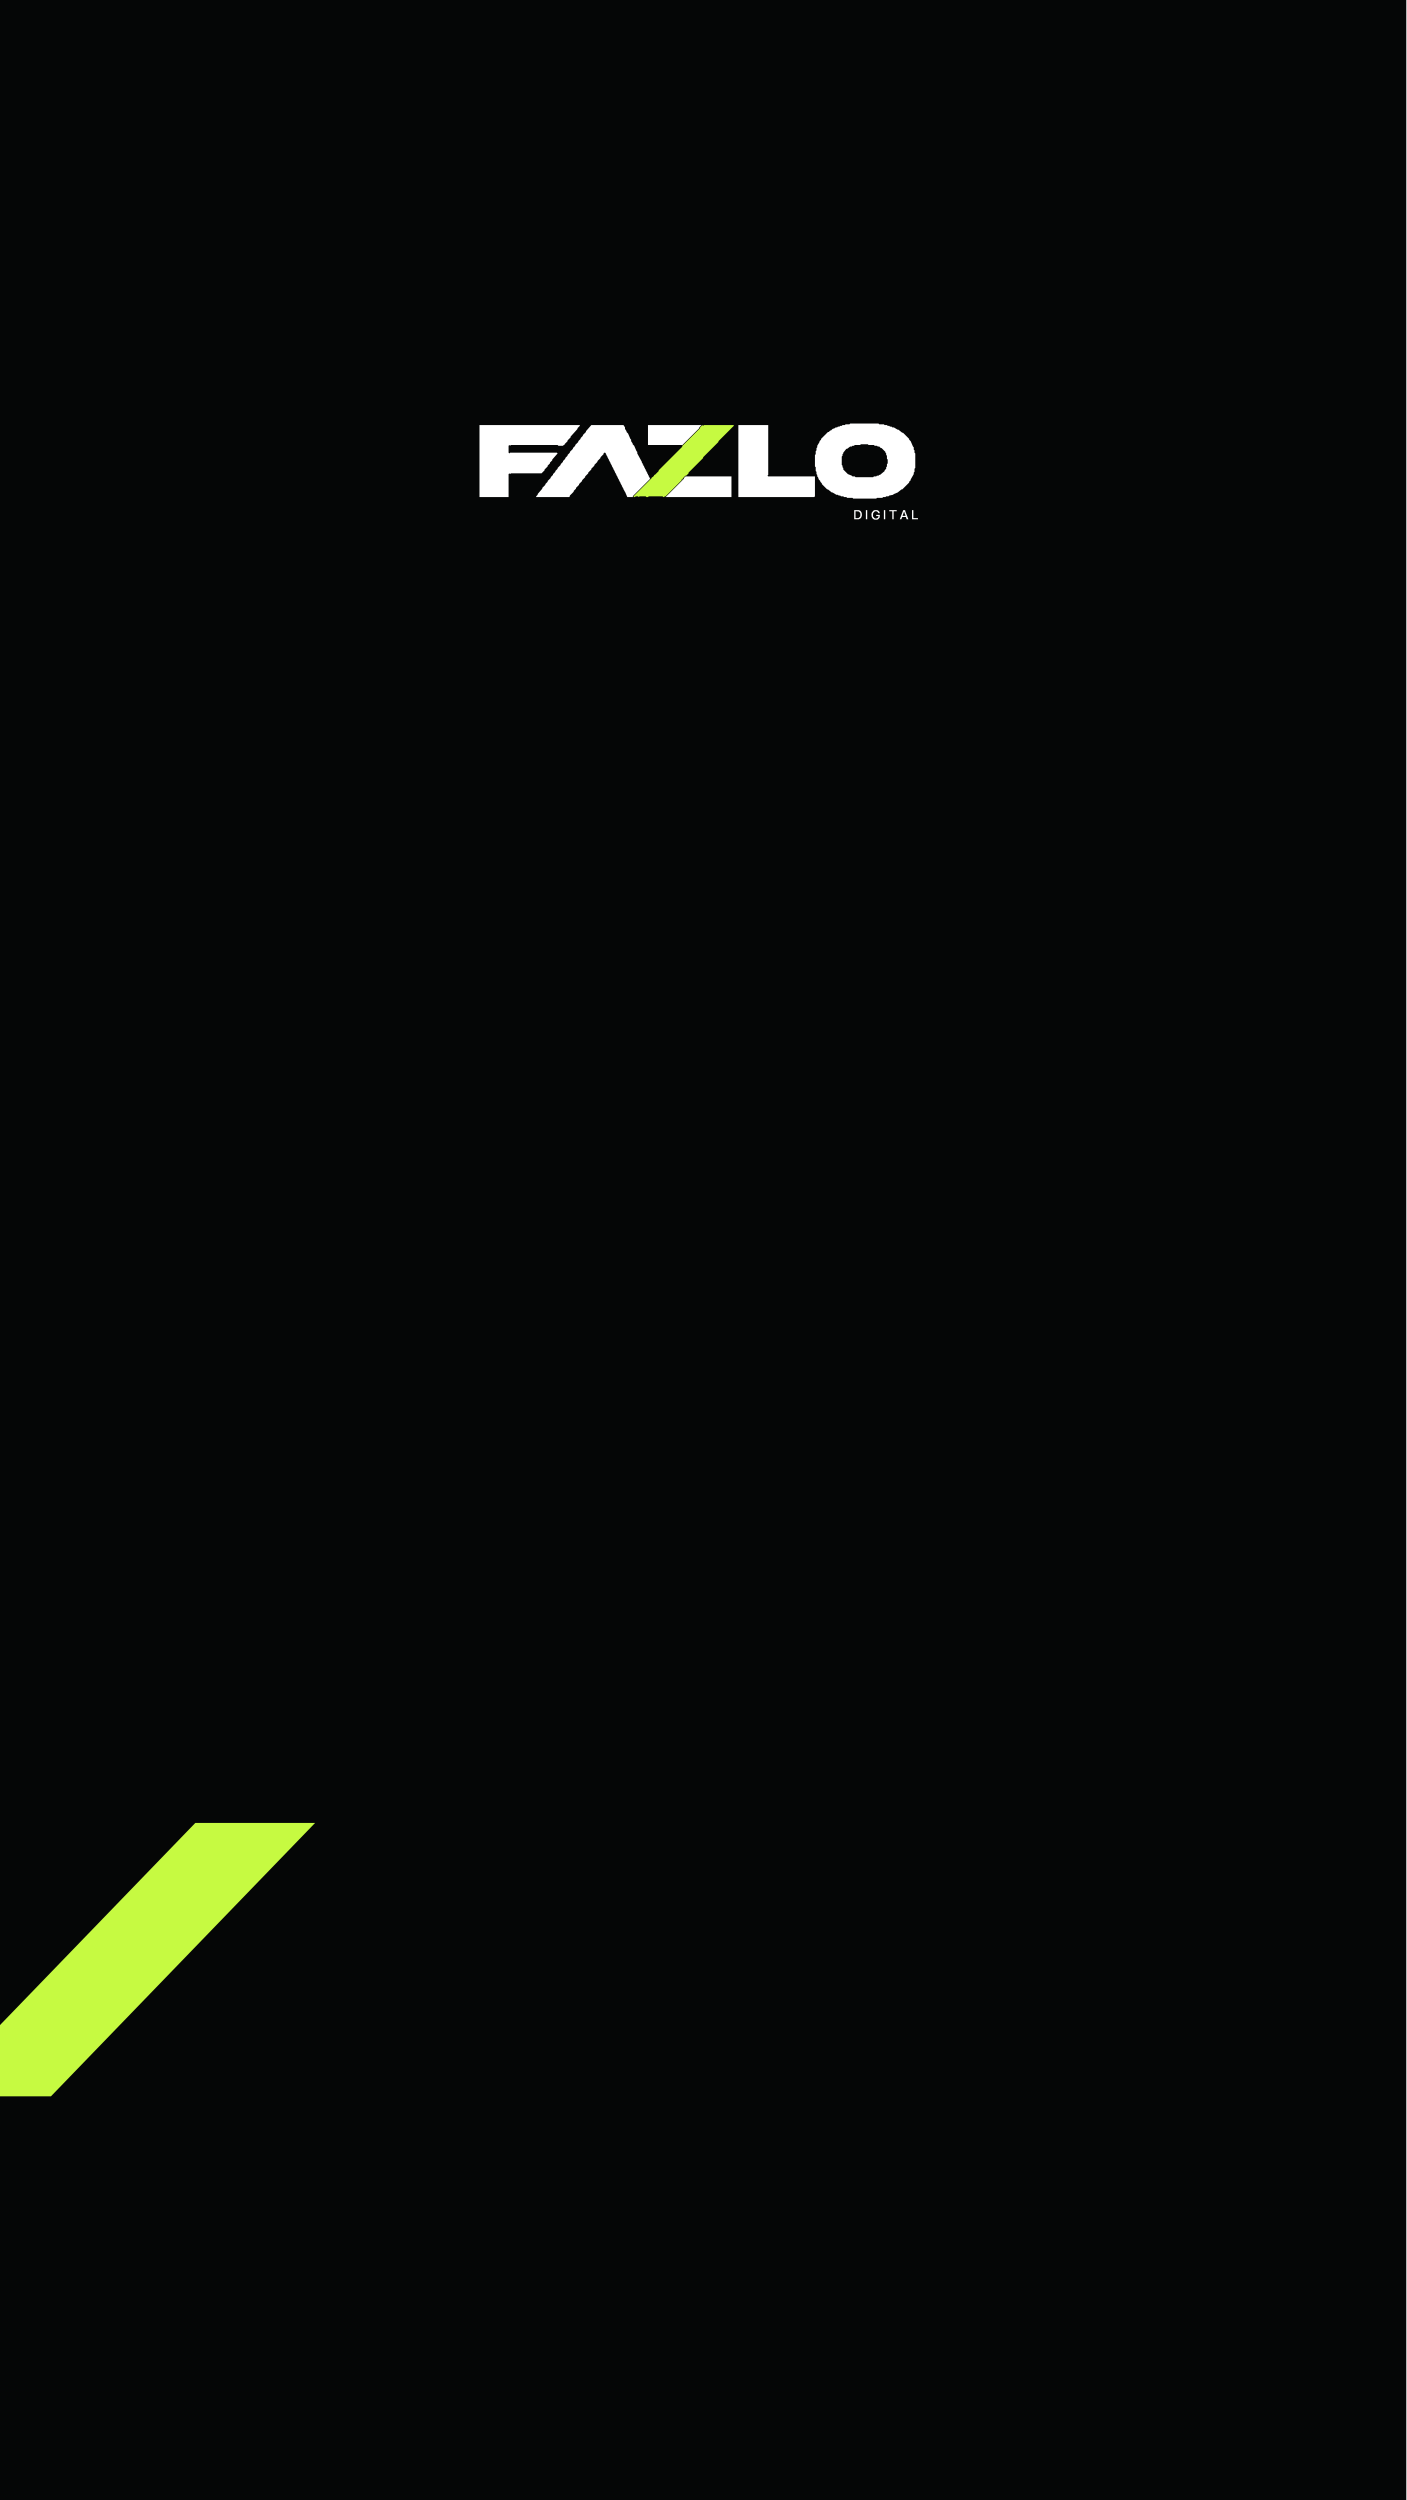
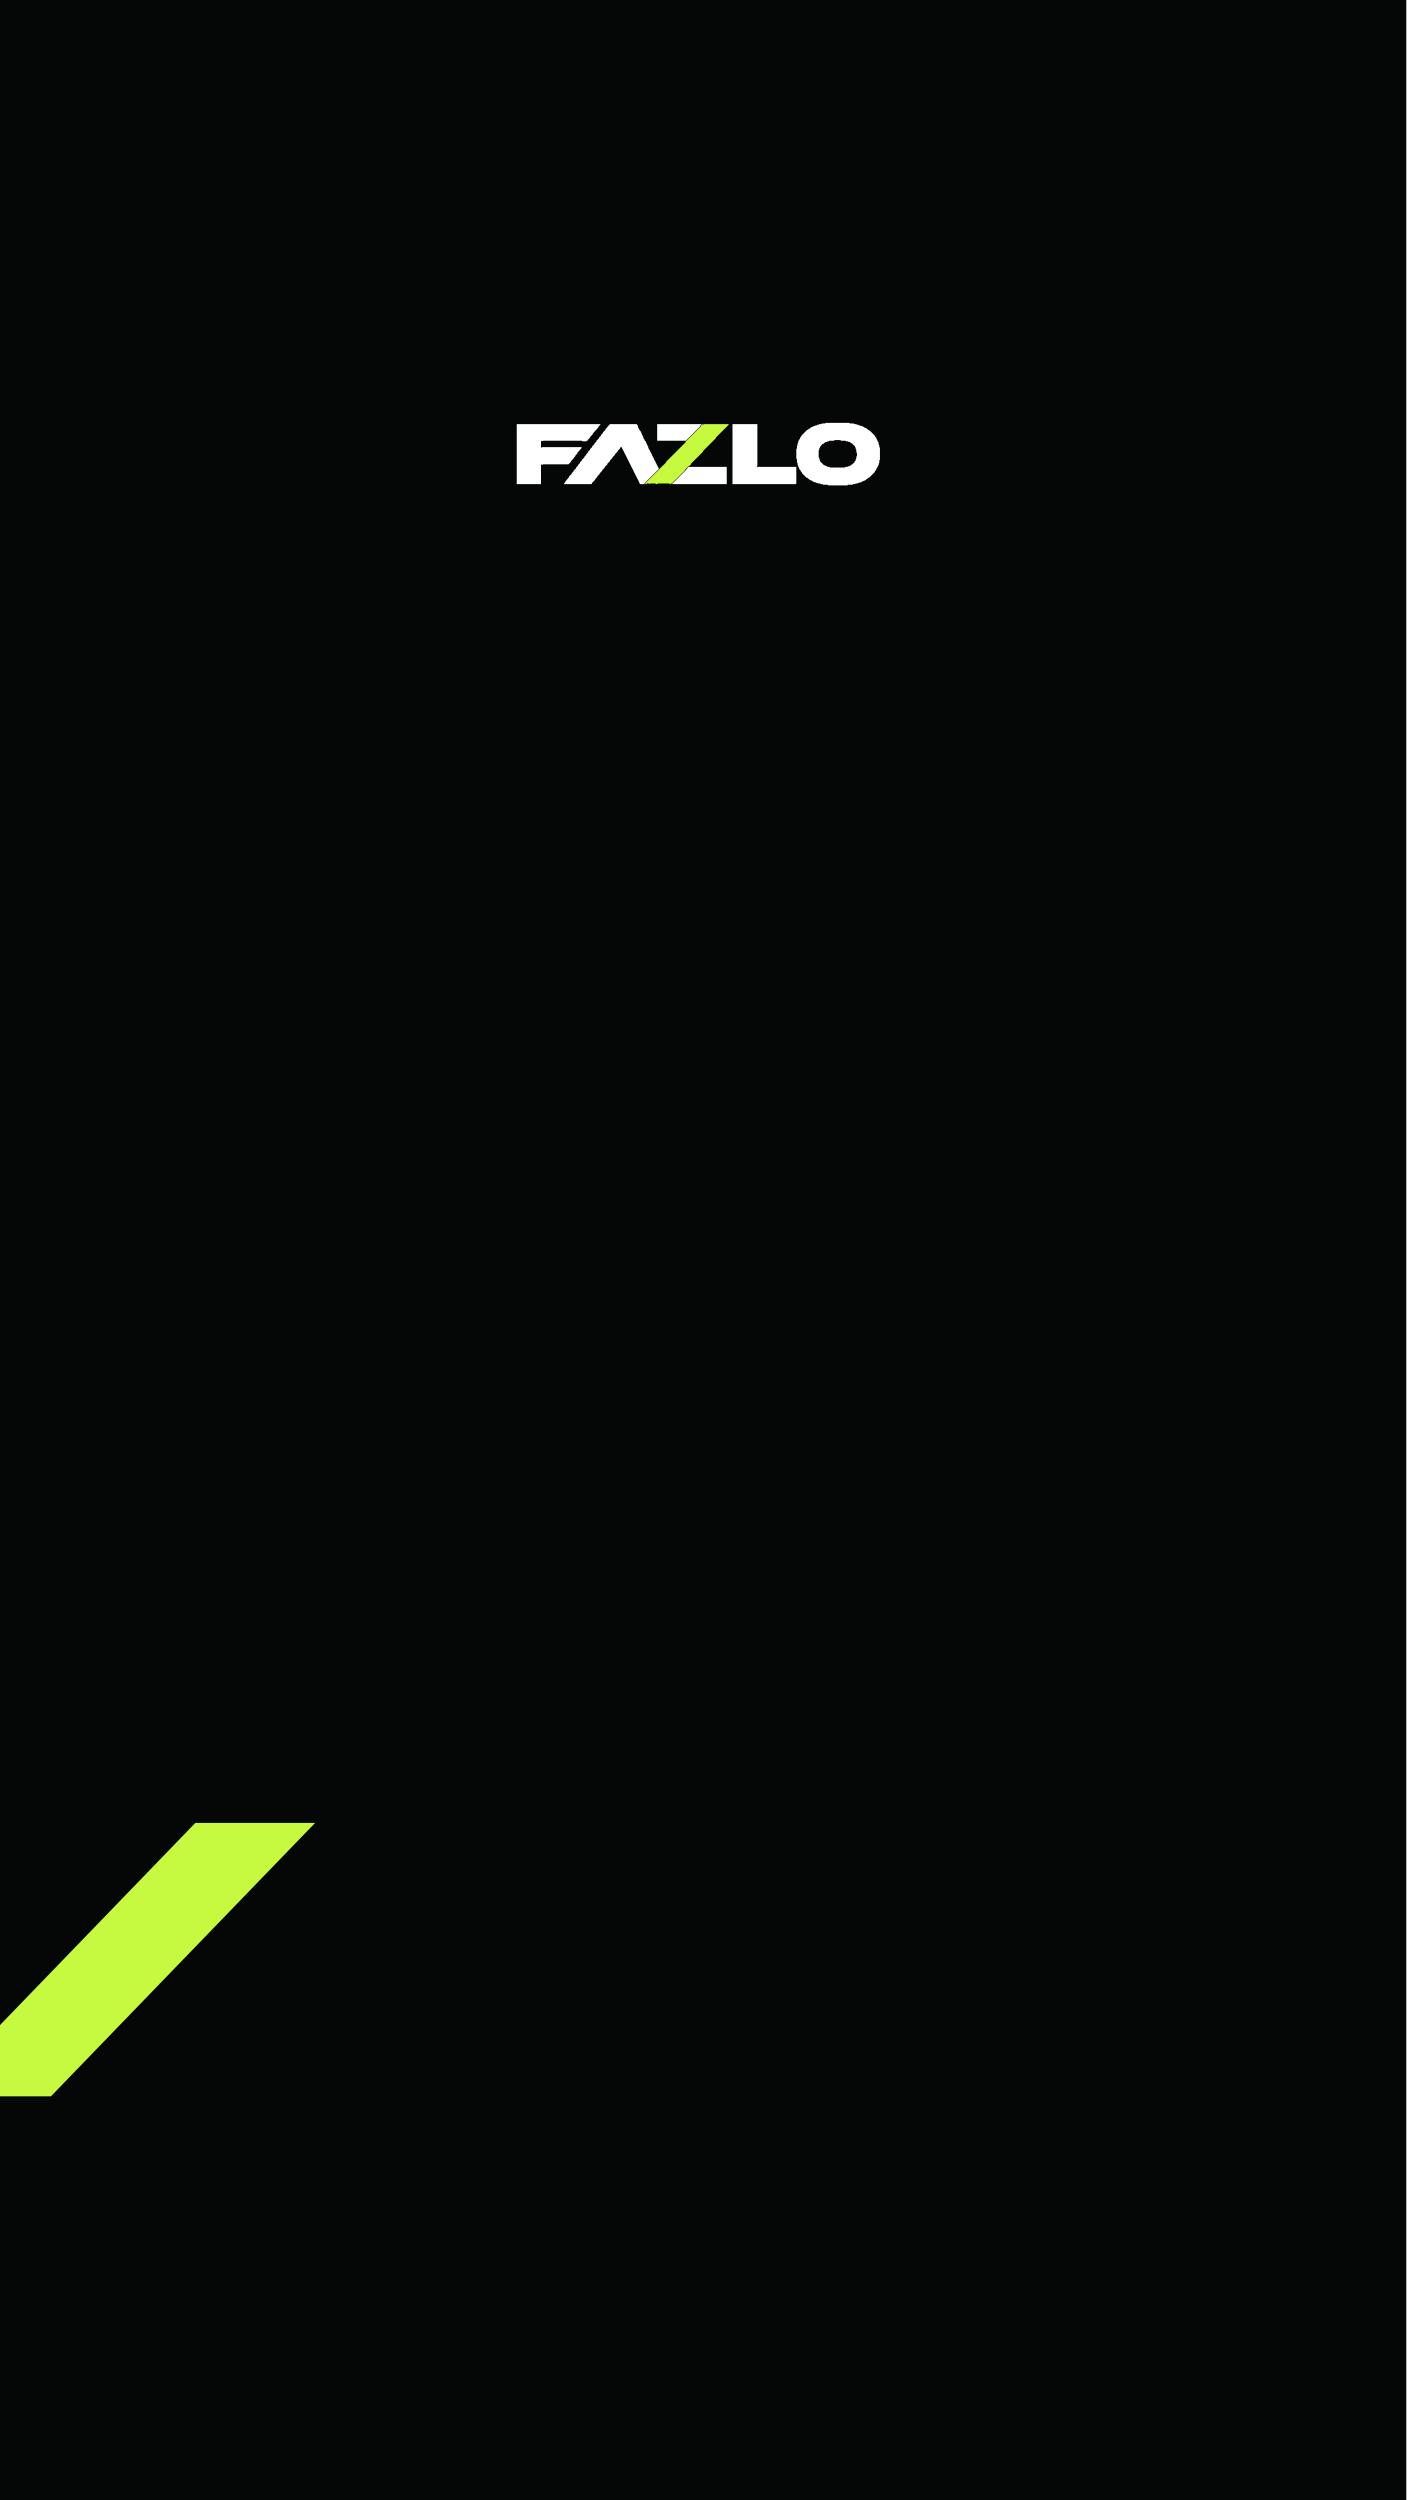
<svg xmlns="http://www.w3.org/2000/svg" width="1080" height="1920" viewBox="0 0 1080 1920">
  <rect width="1080" height="1920" fill="#050606" />
  <polygon points="150.0,1400.0 242.0,1400.0 39.1,1610.0 -52.9,1610.0" fill="#C6FA41" />
-   <svg x="360" y="310" width="360" height="111.76" viewBox="0 0 612 190">
+   <svg x="390" y="312" width="300" height="71.08" viewBox="0 0 612 145">
    <path fill="#FFFFFF" fill-rule="evenodd" d="M256.00,122.00 L343.00,122.00 L343.00,95.00 L283.00,95.00 L281.00,97.00 L281.00,98.00 L280.00,99.00 L279.00,99.00 L279.00,100.00 L257.00,122.00 Z M352.00,28.00 L352.00,122.00 L451.00,122.00 L452.00,121.00 L452.00,95.00 L391.00,95.00 L390.00,94.00 L391.00,93.00 L391.00,28.00 Z M234.00,54.00 L279.00,54.00 L301.00,32.00 L301.00,31.00 L304.00,28.00 L234.00,28.00 Z M238.00,97.00 L237.00,98.00 L236.00,97.00 L236.00,96.00 L235.00,95.00 L235.00,94.00 L234.00,93.00 L234.00,92.00 L233.00,91.00 L233.00,90.00 L232.00,89.00 L232.00,88.00 L231.00,87.00 L231.00,86.00 L230.00,85.00 L230.00,84.00 L229.00,83.00 L229.00,82.00 L228.00,81.00 L228.00,80.00 L227.00,79.00 L227.00,78.00 L226.00,77.00 L226.00,76.00 L220.00,65.00 L220.00,63.00 L219.00,62.00 L216.00,55.00 L214.00,53.00 L214.00,52.00 L212.00,49.00 L212.00,47.00 L211.00,46.00 L208.00,39.00 L206.00,37.00 L206.00,36.00 L204.00,33.00 L204.00,31.00 L202.00,28.00 L160.00,28.00 L153.00,36.00 L153.00,37.00 L149.00,41.00 L149.00,42.00 L146.00,45.00 L146.00,46.00 L143.00,49.00 L143.00,50.00 L139.00,54.00 L139.00,55.00 L136.00,58.00 L136.00,59.00 L132.00,63.00 L132.00,64.00 L129.00,67.00 L129.00,68.00 L126.00,71.00 L126.00,72.00 L123.00,75.00 L123.00,76.00 L120.00,79.00 L120.00,80.00 L116.00,84.00 L116.00,85.00 L113.00,88.00 L113.00,89.00 L110.00,92.00 L110.00,93.00 L107.00,96.00 L107.00,97.00 L103.00,101.00 L103.00,102.00 L100.00,105.00 L100.00,106.00 L96.00,110.00 L96.00,111.00 L90.00,118.00 L90.00,119.00 L88.00,121.00 L88.00,122.00 L131.00,122.00 L132.00,121.00 L132.00,120.00 L137.00,115.00 L137.00,114.00 L140.00,111.00 L140.00,110.00 L144.00,106.00 L144.00,105.00 L148.00,101.00 L148.00,100.00 L152.00,96.00 L152.00,95.00 L156.00,91.00 L156.00,90.00 L160.00,86.00 L160.00,85.00 L164.00,81.00 L164.00,80.00 L168.00,76.00 L168.00,75.00 L172.00,71.00 L172.00,70.00 L176.00,66.00 L176.00,65.00 L177.00,64.00 L178.00,64.00 L179.00,65.00 L179.00,66.00 L180.00,67.00 L180.00,68.00 L181.00,69.00 L181.00,70.00 L182.00,71.00 L182.00,72.00 L183.00,73.00 L183.00,74.00 L184.00,75.00 L184.00,76.00 L185.00,77.00 L185.00,78.00 L186.00,79.00 L186.00,80.00 L187.00,81.00 L187.00,82.00 L188.00,83.00 L188.00,84.00 L189.00,85.00 L189.00,86.00 L190.00,87.00 L190.00,88.00 L191.00,89.00 L191.00,90.00 L192.00,91.00 L192.00,92.00 L193.00,93.00 L193.00,94.00 L194.00,95.00 L194.00,96.00 L195.00,97.00 L195.00,98.00 L196.00,99.00 L196.00,100.00 L197.00,101.00 L197.00,102.00 L198.00,103.00 L198.00,104.00 L199.00,105.00 L199.00,106.00 L200.00,107.00 L200.00,108.00 L201.00,109.00 L201.00,110.00 L202.00,111.00 L202.00,112.00 L203.00,113.00 L203.00,114.00 L204.00,115.00 L207.00,122.00 L215.00,122.00 L214.00,121.00 Z M14.00,122.00 L52.00,122.00 L52.00,92.00 L53.00,91.00 L54.00,92.00 L55.00,91.00 L95.00,91.00 L99.00,87.00 L99.00,86.00 L103.00,82.00 L103.00,81.00 L106.00,78.00 L106.00,77.00 L109.00,74.00 L109.00,73.00 L116.00,65.00 L115.00,64.00 L54.00,64.00 L53.00,65.00 L52.00,64.00 L52.00,55.00 L53.00,54.00 L54.00,55.00 L55.00,54.00 L116.00,54.00 L117.00,55.00 L123.00,55.00 L124.00,54.00 L125.00,54.00 L125.00,53.00 L129.00,49.00 L129.00,48.00 L133.00,44.00 L133.00,43.00 L142.00,33.00 L142.00,32.00 L145.00,29.00 L145.00,28.00 L14.00,28.00 Z M458.00,49.00 L458.00,50.00 L455.00,55.00 L455.00,57.00 L454.00,58.00 L454.00,61.00 L453.00,62.00 L453.00,66.00 L452.00,67.00 L452.00,82.00 L453.00,83.00 L453.00,88.00 L454.00,89.00 L454.00,92.00 L455.00,93.00 L455.00,95.00 L456.00,96.00 L457.00,99.00 L459.00,101.00 L459.00,102.00 L461.00,104.00 L461.00,105.00 L468.00,112.00 L469.00,112.00 L474.00,116.00 L475.00,116.00 L480.00,119.00 L482.00,119.00 L483.00,120.00 L485.00,120.00 L486.00,121.00 L489.00,121.00 L490.00,122.00 L493.00,122.00 L494.00,123.00 L501.00,123.00 L502.00,124.00 L532.00,124.00 L533.00,123.00 L540.00,123.00 L541.00,122.00 L544.00,122.00 L545.00,121.00 L548.00,121.00 L549.00,120.00 L554.00,119.00 L555.00,118.00 L560.00,116.00 L565.00,112.00 L566.00,112.00 L575.00,103.00 L575.00,102.00 L577.00,100.00 L577.00,99.00 L581.00,92.00 L581.00,90.00 L582.00,89.00 L582.00,85.00 L583.00,84.00 L583.00,65.00 L582.00,64.00 L582.00,61.00 L581.00,60.00 L581.00,57.00 L580.00,56.00 L577.00,49.00 L575.00,47.00 L575.00,46.00 L567.00,38.00 L566.00,38.00 L561.00,34.00 L560.00,34.00 L555.00,31.00 L553.00,31.00 L552.00,30.00 L550.00,30.00 L549.00,29.00 L547.00,29.00 L546.00,28.00 L543.00,28.00 L542.00,27.00 L536.00,27.00 L535.00,26.00 L498.00,26.00 L497.00,27.00 L492.00,27.00 L491.00,28.00 L488.00,28.00 L487.00,29.00 L485.00,29.00 L484.00,30.00 L482.00,30.00 L481.00,31.00 L479.00,31.00 L478.00,32.00 L475.00,33.00 L473.00,35.00 L472.00,35.00 L470.00,37.00 L469.00,37.00 L460.00,46.00 L460.00,47.00 Z M489.00,64.00 L493.00,59.00 L494.00,59.00 L498.00,56.00 L500.00,56.00 L501.00,55.00 L503.00,55.00 L504.00,54.00 L511.00,54.00 L512.00,53.00 L521.00,53.00 L522.00,54.00 L529.00,54.00 L530.00,55.00 L533.00,55.00 L534.00,56.00 L536.00,56.00 L538.00,58.00 L539.00,58.00 L544.00,63.00 L544.00,64.00 L545.00,65.00 L545.00,67.00 L546.00,68.00 L546.00,72.00 L547.00,73.00 L547.00,78.00 L546.00,79.00 L546.00,82.00 L545.00,83.00 L545.00,85.00 L543.00,87.00 L543.00,88.00 L537.00,93.00 L536.00,93.00 L535.00,94.00 L533.00,94.00 L532.00,95.00 L529.00,95.00 L528.00,96.00 L505.00,96.00 L504.00,95.00 L501.00,95.00 L500.00,94.00 L495.00,92.00 L489.00,86.00 L489.00,84.00 L488.00,83.00 L488.00,81.00 L487.00,80.00 L487.00,69.00 L488.00,68.00 L488.00,66.00 L489.00,65.00 Z" />
    <path fill="#C6FA41" fill-rule="evenodd" d="M346.00,28.00 L307.00,28.00 L306.00,29.00 L305.00,28.00 L302.00,31.00 L302.00,32.00 L279.00,55.00 L278.00,55.00 L279.00,56.00 L248.00,87.00 L248.00,88.00 L243.00,93.00 L242.00,93.00 L242.00,94.00 L240.00,96.00 L239.00,96.00 L239.00,97.00 L215.00,121.00 L216.00,122.00 L217.00,122.00 L218.00,121.00 L221.00,121.00 L222.00,122.00 L223.00,121.00 L231.00,121.00 L232.00,122.00 L234.00,122.00 L235.00,121.00 L253.00,121.00 L254.00,122.00 L255.00,122.00 L256.00,121.00 L257.00,121.00 L278.00,100.00 L278.00,99.00 L279.00,98.00 L280.00,98.00 L280.00,97.00 L283.00,94.00 L284.00,94.00 L287.00,91.00 L287.00,90.00 L306.00,71.00 L306.00,70.00 L326.00,50.00 L326.00,49.00 L346.00,29.00 Z" />
-     <path fill="#FFFFFF" fill-rule="evenodd" d="M578.75,139.00 L578.75,151.00 L586.50,151.00 L586.50,149.50 L580.75,149.50 L580.50,149.25 L580.50,139.00 Z M567.25,139.00 L562.75,151.00 L564.75,151.00 L566.00,148.00 L570.75,148.00 L571.75,151.00 L574.00,151.00 L570.25,141.25 L569.75,139.25 L569.50,139.00 Z M568.25,141.25 L568.75,141.50 L569.00,143.00 L570.25,146.00 L570.00,146.50 L566.75,146.50 L566.50,146.25 Z M549.00,139.00 L549.00,140.50 L552.75,140.50 L553.00,140.75 L553.00,151.00 L554.75,151.00 L554.75,140.75 L555.00,140.50 L558.75,140.50 L558.75,139.00 Z M542.00,139.00 L542.00,151.00 L543.75,151.00 L543.75,139.00 Z M530.00,139.00 L528.25,139.75 L526.25,142.25 L525.75,144.25 L526.00,147.50 L527.00,149.50 L528.25,150.75 L530.00,151.50 L533.25,151.50 L534.75,150.75 L536.50,148.75 L536.75,145.25 L532.00,145.25 L532.00,146.75 L534.75,146.75 L535.00,147.25 L534.50,148.50 L533.75,149.25 L532.00,150.00 L531.00,150.00 L529.75,149.50 L528.00,147.50 L527.75,146.75 L528.00,143.00 L529.75,141.00 L531.00,140.50 L532.00,140.50 L533.25,141.00 L534.50,142.25 L534.75,143.00 L536.75,143.00 L536.00,141.00 L534.75,139.75 L533.25,139.00 Z M518.50,139.00 L518.50,151.00 L520.25,151.00 L520.25,139.00 Z M503.25,139.00 L503.25,151.00 L509.00,151.00 L511.25,150.00 L512.50,148.50 L513.25,146.25 L513.25,143.75 L512.75,142.00 L512.00,140.75 L511.00,139.75 L509.25,139.00 Z M505.25,140.50 L509.00,140.75 L510.75,142.25 L511.25,143.25 L511.25,144.75 L511.50,145.00 L511.25,145.25 L511.25,146.75 L510.75,147.75 L509.00,149.25 L508.25,149.50 L505.25,149.50 L505.00,149.25 L505.00,140.75 Z" />
  </svg>
</svg>
